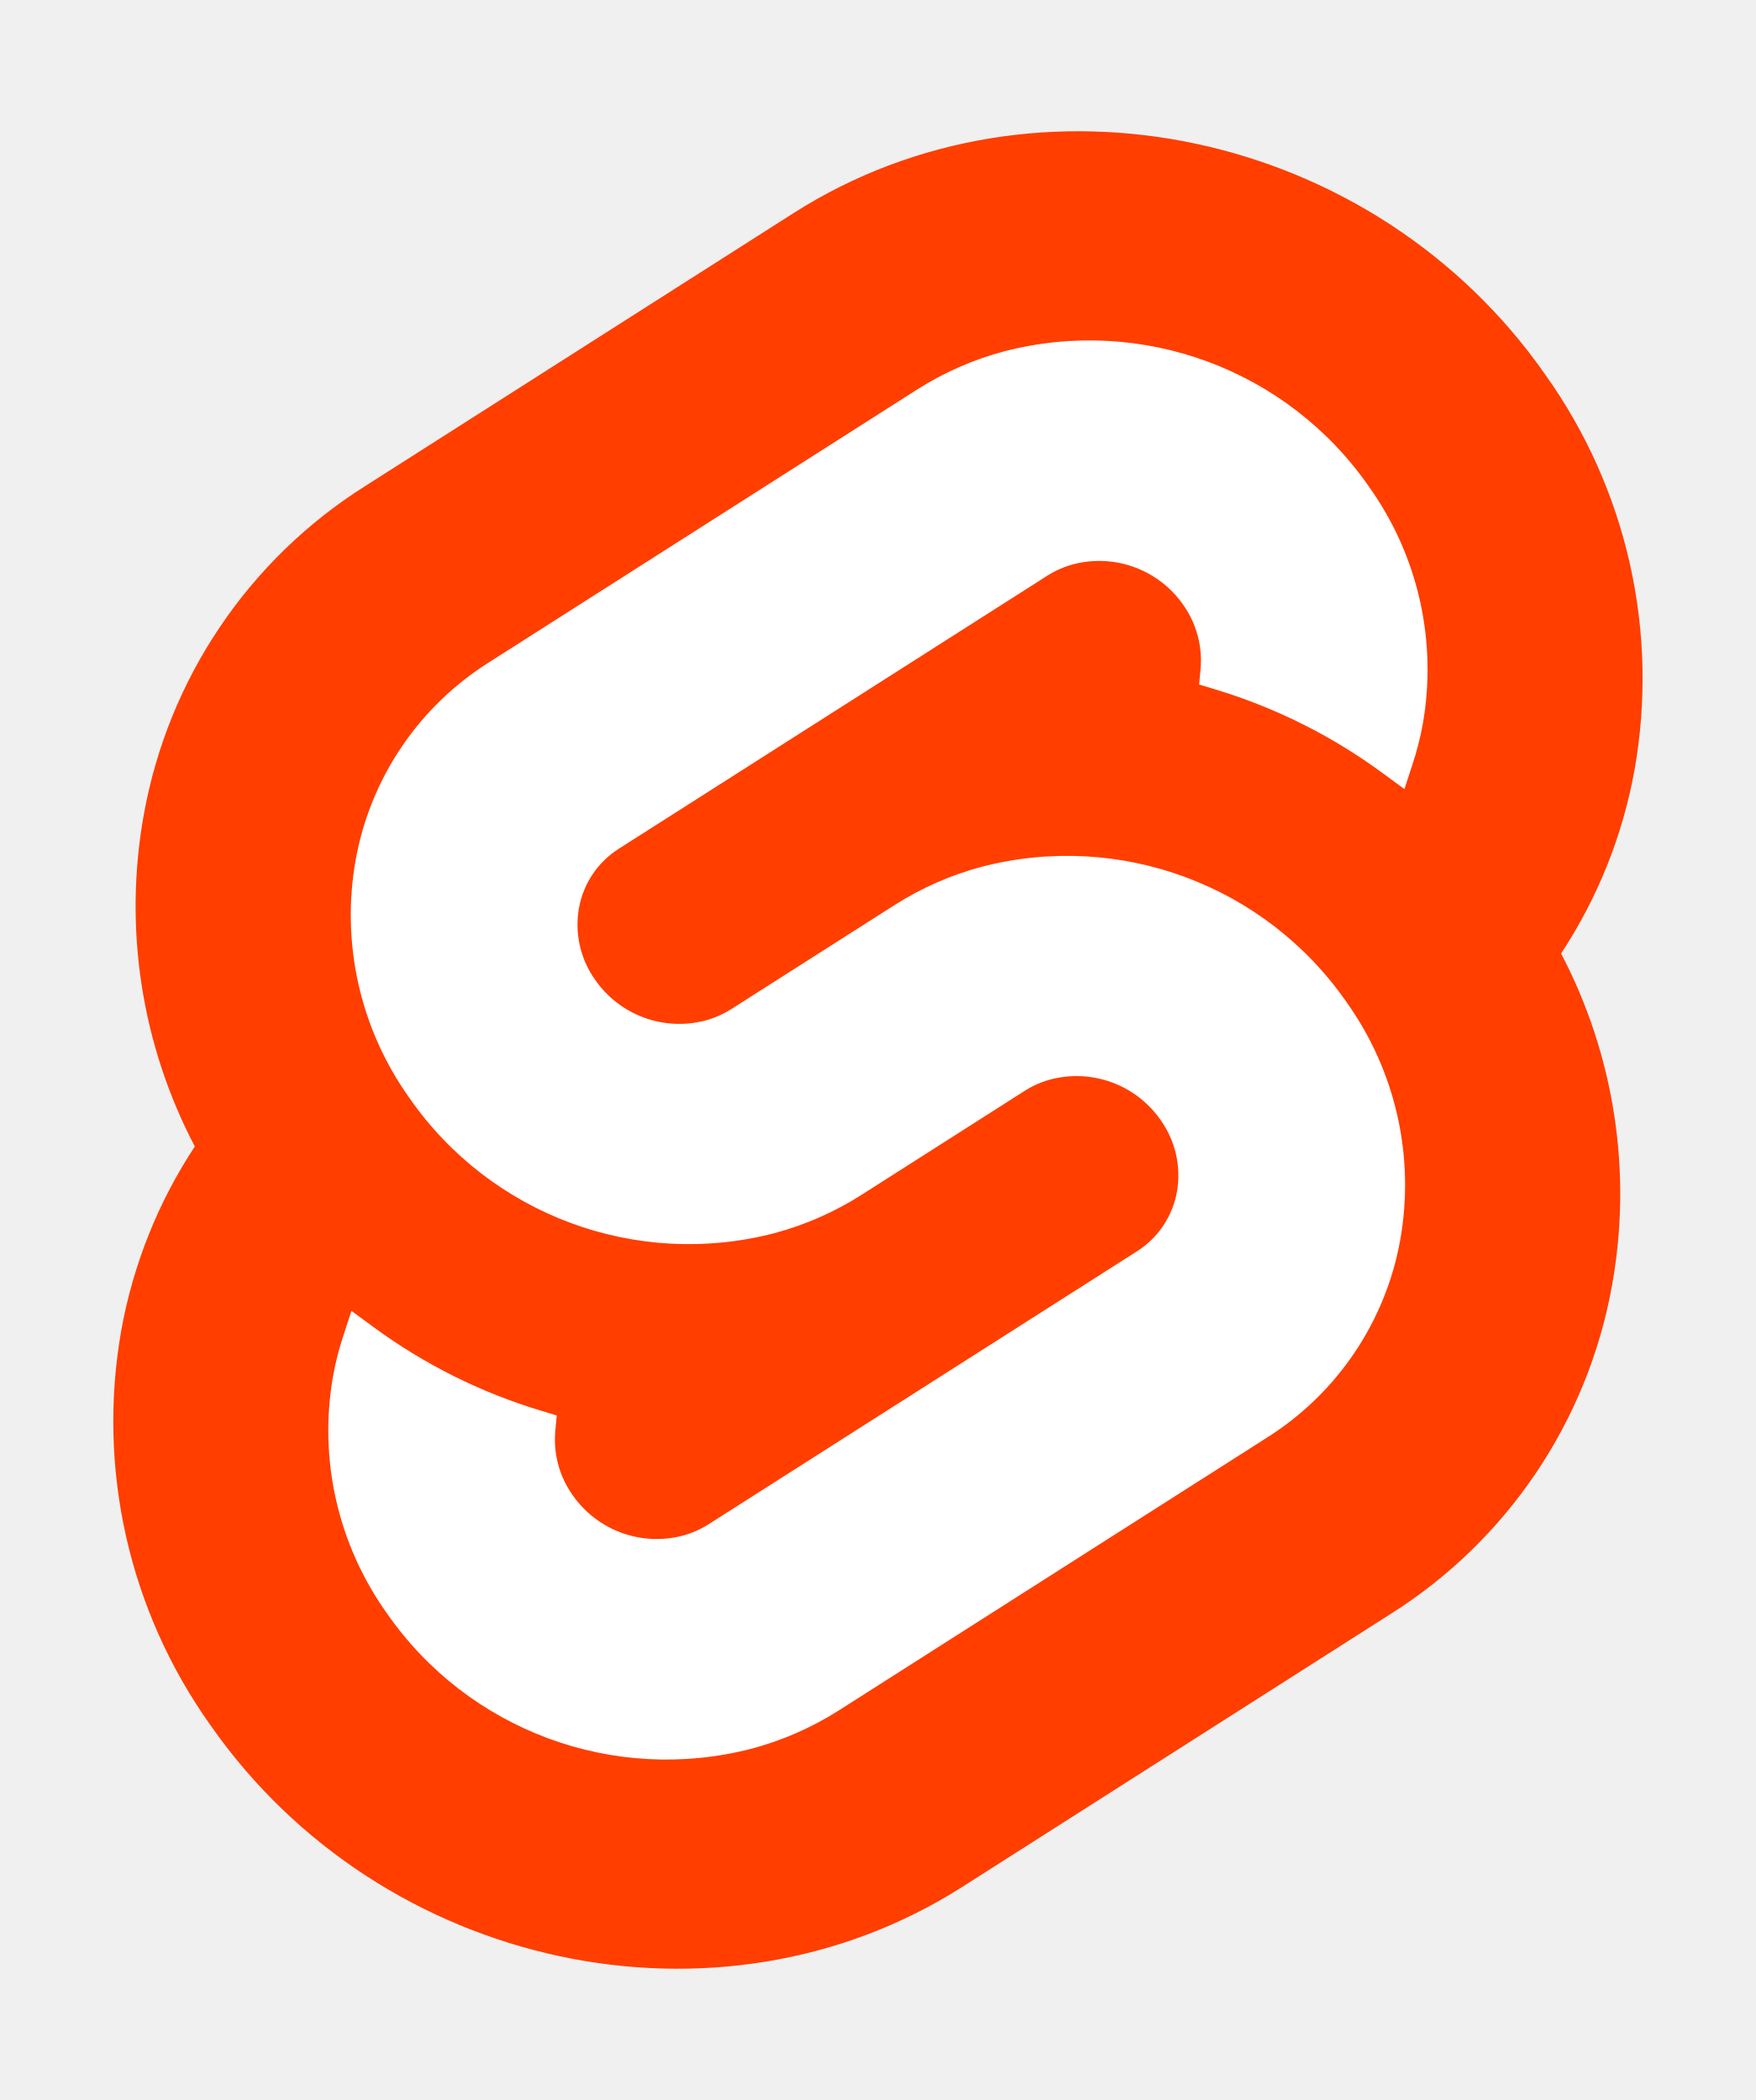
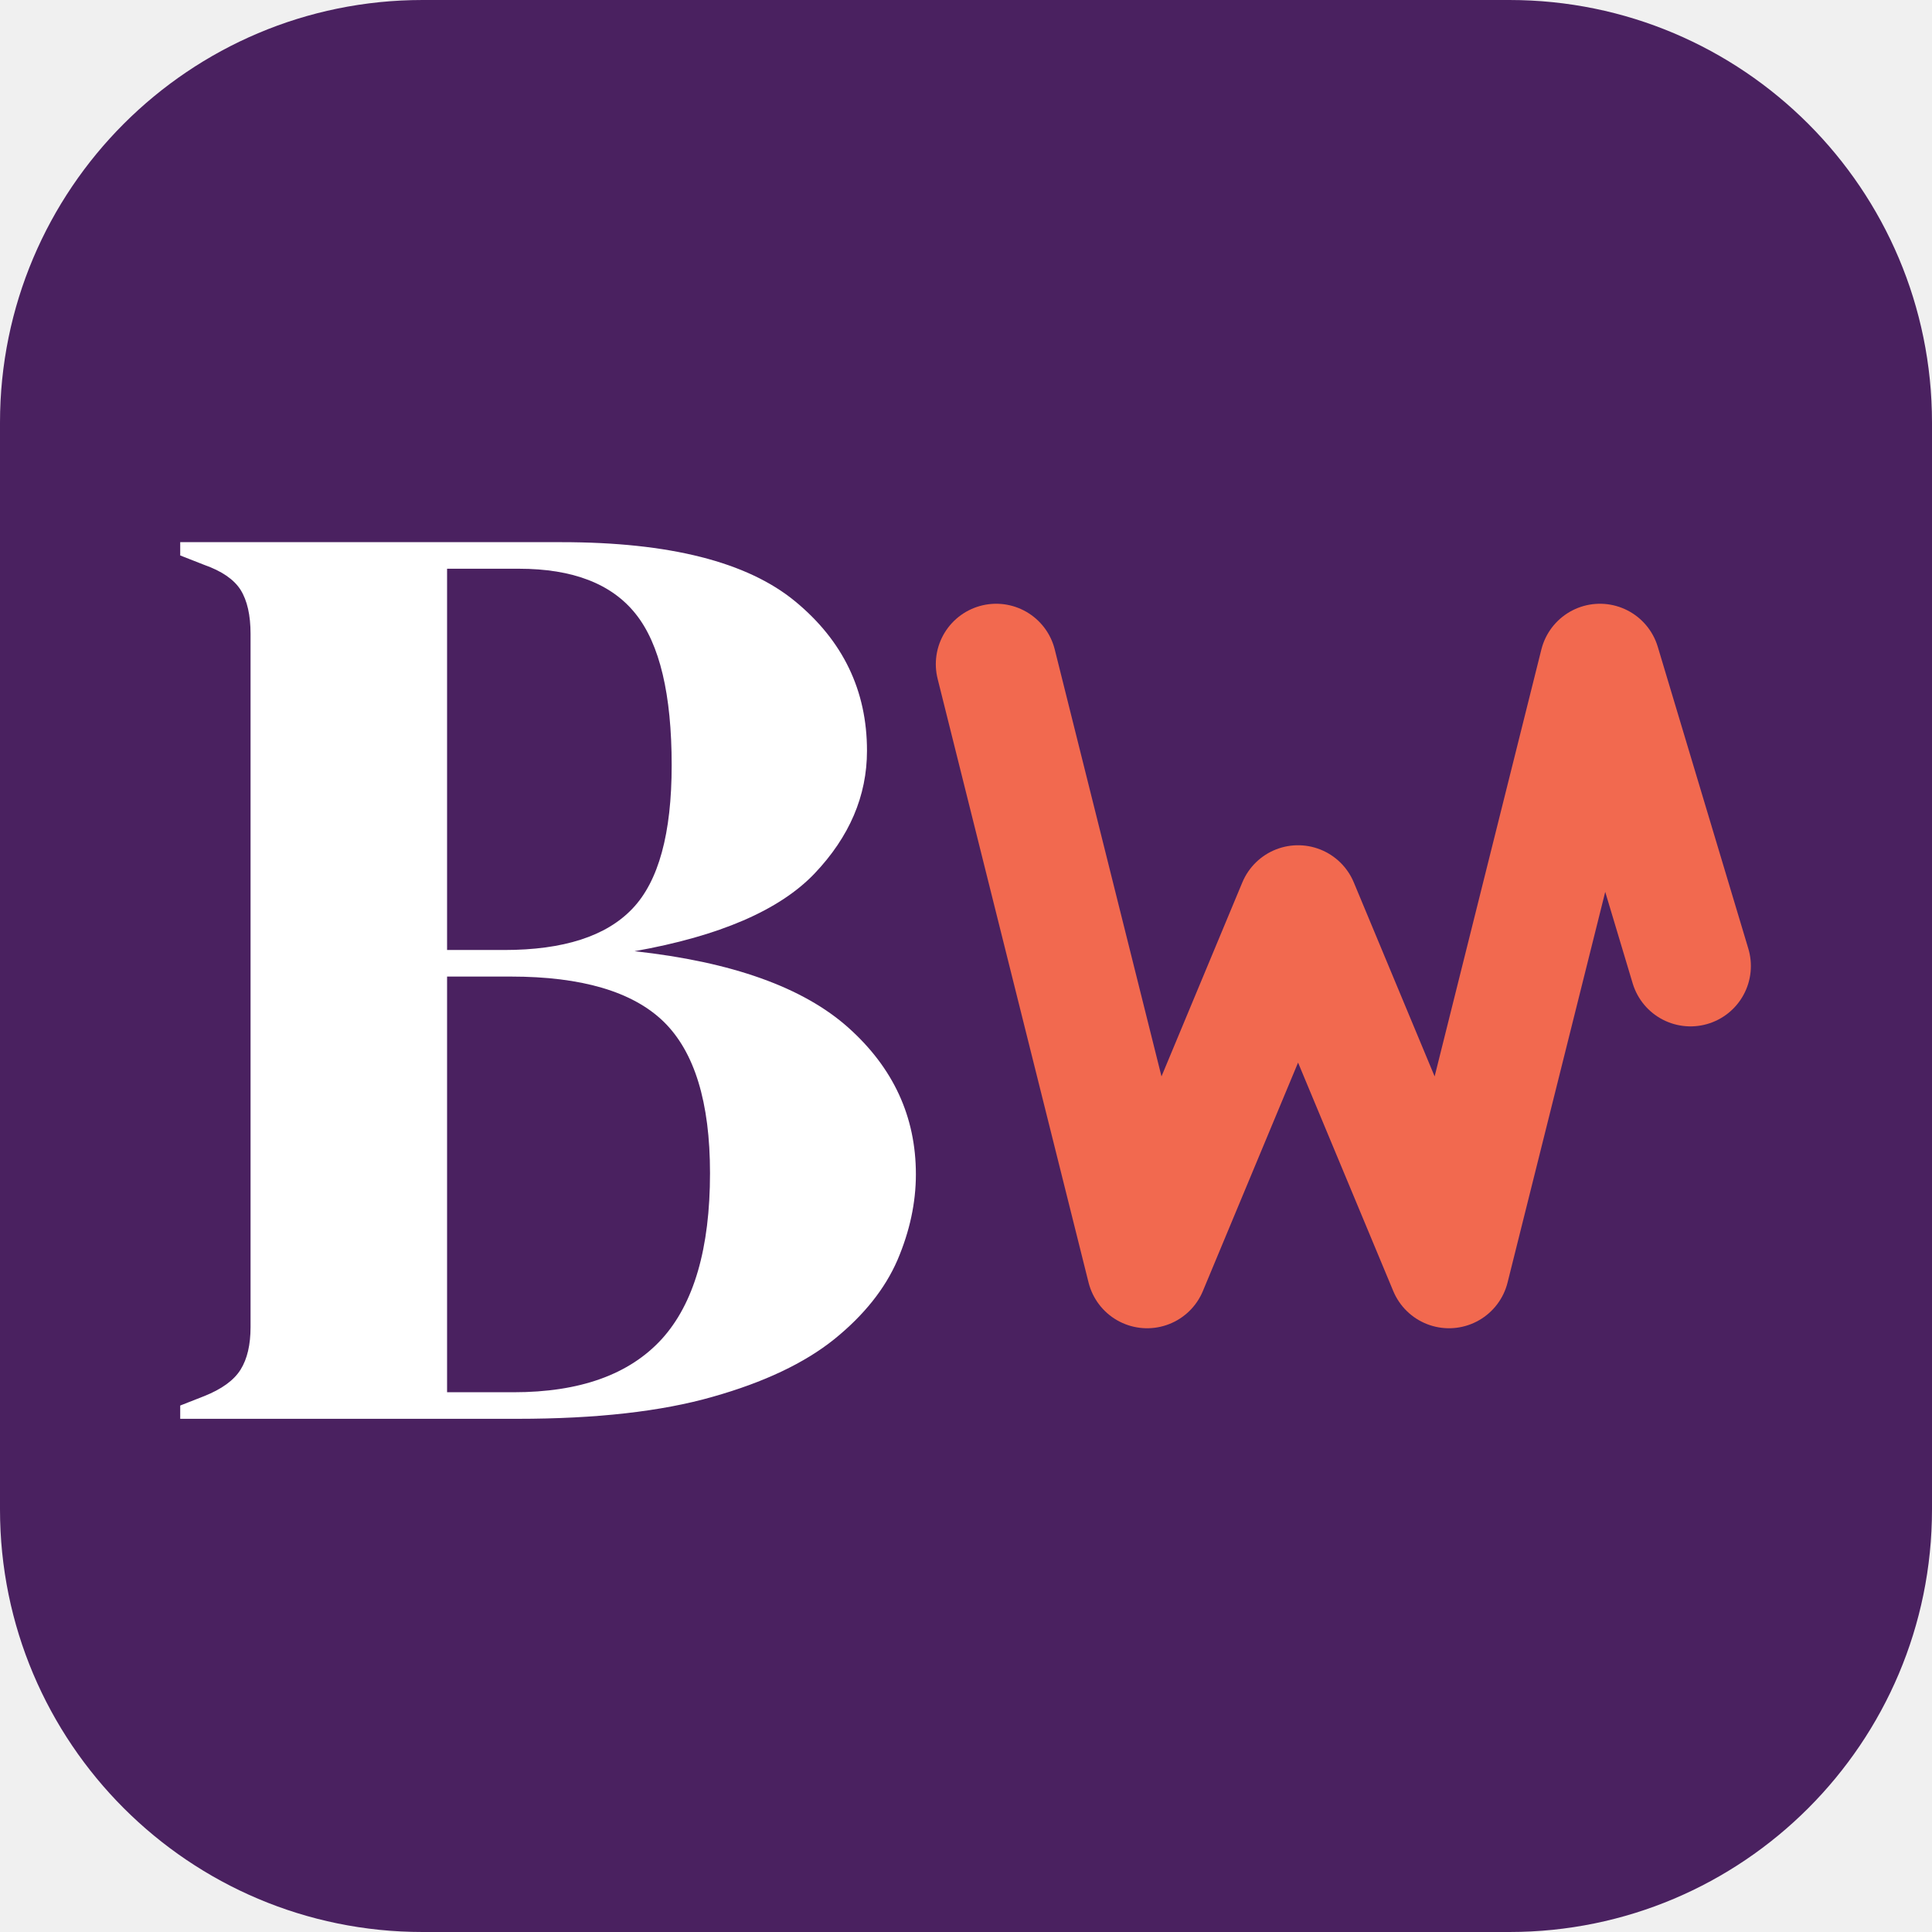
- <svg xmlns="http://www.w3.org/2000/svg" width="107" height="128" viewBox="0 0 107 128">
-   <path d="M94.157 22.819c-10.4-14.885-30.94-19.297-45.792-9.835L22.282 29.608A29.92 29.92 0 0 0 8.764 49.65a31.5 31.5 0 0 0 3.108 20.231 30 30 0 0 0-4.477 11.183 31.9 31.9 0 0 0 5.448 24.116c10.402 14.887 30.942 19.297 45.791 9.835l26.083-16.624A29.92 29.92 0 0 0 98.235 78.35a31.53 31.53 0 0 0-3.105-20.232 30 30 0 0 0 4.474-11.182 31.88 31.88 0 0 0-5.447-24.116" style="fill:#ff3e00" />
-   <path d="M45.817 106.582a20.72 20.72 0 0 1-22.237-8.243 19.17 19.17 0 0 1-3.277-14.503 18 18 0 0 1 .624-2.435l.49-1.498 1.337.981a33.6 33.6 0 0 0 10.203 5.098l.97.294-.09.968a5.85 5.85 0 0 0 1.052 3.878 6.24 6.24 0 0 0 6.695 2.485 5.8 5.8 0 0 0 1.603-.704L69.27 76.28a5.43 5.43 0 0 0 2.45-3.631 5.8 5.8 0 0 0-.987-4.371 6.24 6.24 0 0 0-6.698-2.487 5.7 5.7 0 0 0-1.6.704l-9.953 6.345a19 19 0 0 1-5.296 2.326 20.72 20.72 0 0 1-22.237-8.243 19.17 19.17 0 0 1-3.277-14.502 17.99 17.99 0 0 1 8.13-12.052l26.081-16.623a19 19 0 0 1 5.3-2.329 20.72 20.72 0 0 1 22.237 8.243 19.17 19.17 0 0 1 3.277 14.503 18 18 0 0 1-.624 2.435l-.49 1.498-1.337-.98a33.6 33.6 0 0 0-10.203-5.1l-.97-.294.09-.968a5.86 5.86 0 0 0-1.052-3.878 6.24 6.24 0 0 0-6.696-2.485 5.8 5.8 0 0 0-1.602.704L37.73 51.72a5.42 5.42 0 0 0-2.449 3.63 5.79 5.79 0 0 0 .986 4.372 6.24 6.24 0 0 0 6.698 2.486 5.8 5.8 0 0 0 1.602-.704l9.952-6.342a19 19 0 0 1 5.295-2.328 20.72 20.72 0 0 1 22.237 8.242 19.17 19.17 0 0 1 3.277 14.503 18 18 0 0 1-8.13 12.053l-26.081 16.622a19 19 0 0 1-5.3 2.328" style="fill:#fff" />
+ <svg xmlns="http://www.w3.org/2000/svg" viewBox="0 0 64 64" role="img">
+   <rect width="64" height="64" rx="14" fill="#4a2160" />
+   <path fill="#fff" d="M17.14 47L5.97 47L5.97 46.56L6.76 46.25Q7.64 45.90 7.97 45.37Q8.30 44.84 8.30 43.96L8.30 43.96L8.30 21.00Q8.30 20.07 7.97 19.54Q7.64 19.02 6.76 18.71L6.76 18.71L5.97 18.40L5.97 17.96L18.60 17.96Q23.96 17.96 26.34 19.92Q28.72 21.88 28.72 24.87L28.72 24.87Q28.72 27.11 26.98 28.94Q25.24 30.76 21.02 31.51L21.02 31.51Q25.86 32.04 28.10 34.04Q30.34 36.04 30.34 38.90L30.34 38.90Q30.34 40.31 29.73 41.74Q29.11 43.17 27.64 44.36Q26.16 45.55 23.61 46.27Q21.06 47 17.14 47L17.14 47ZM14.81 18.84L14.81 31.47L16.70 31.47Q19.65 31.47 20.95 30.10Q22.25 28.74 22.25 25.35L22.25 25.35Q22.25 21.83 21.06 20.34Q19.87 18.84 17.19 18.84L17.19 18.84L14.81 18.84ZM14.81 32.35L14.81 46.12L17.01 46.12Q20.31 46.12 21.92 44.36Q23.52 42.60 23.52 38.86L23.52 38.86Q23.52 35.34 21.98 33.84Q20.44 32.35 16.92 32.35L16.92 32.35L14.81 32.35Z" />
+   <polyline points="33,22 38,42 43,30 48,42 53,22 56,32" fill="none" stroke="#f2694f" stroke-width="4" stroke-linecap="round" stroke-linejoin="round" />
</svg>
